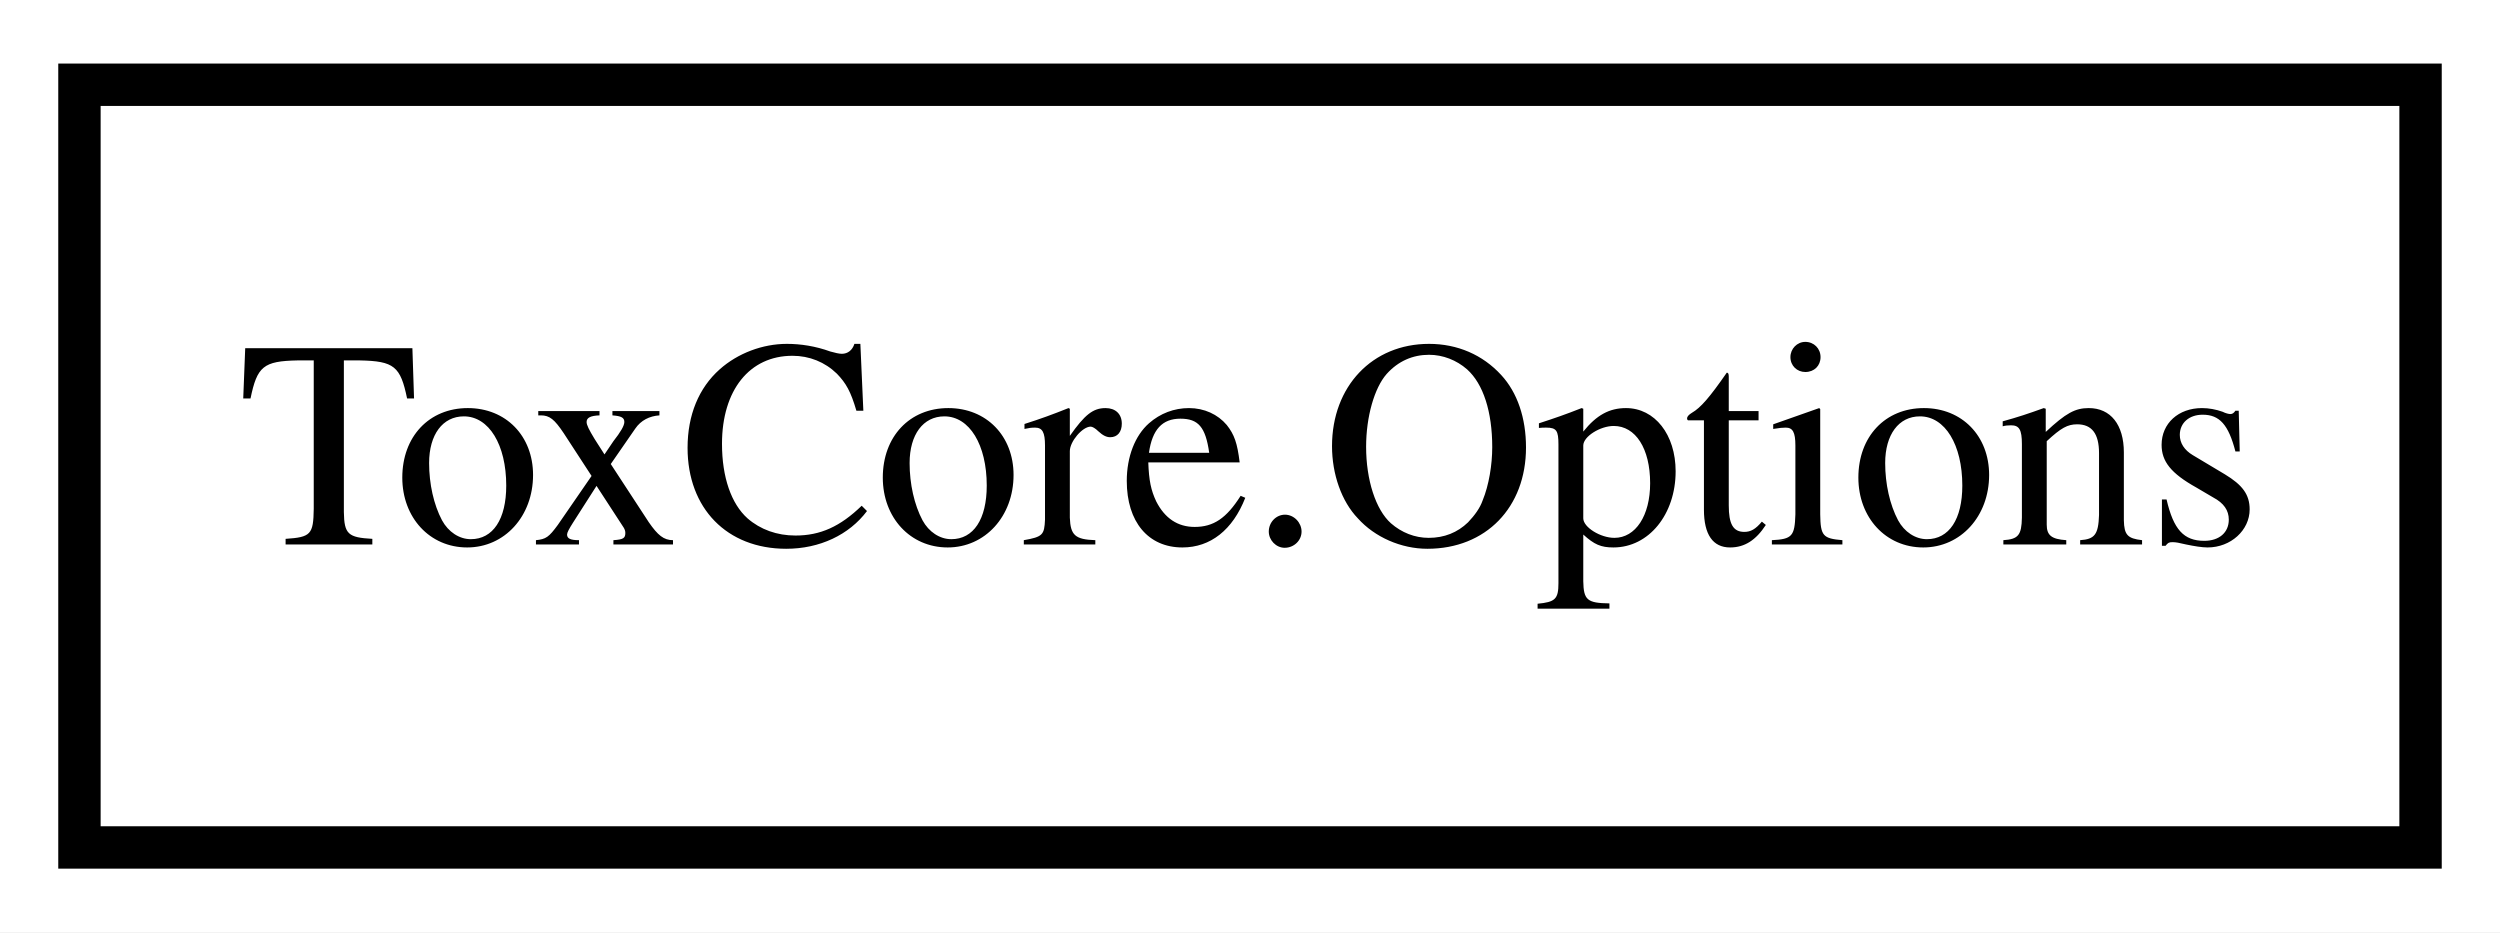
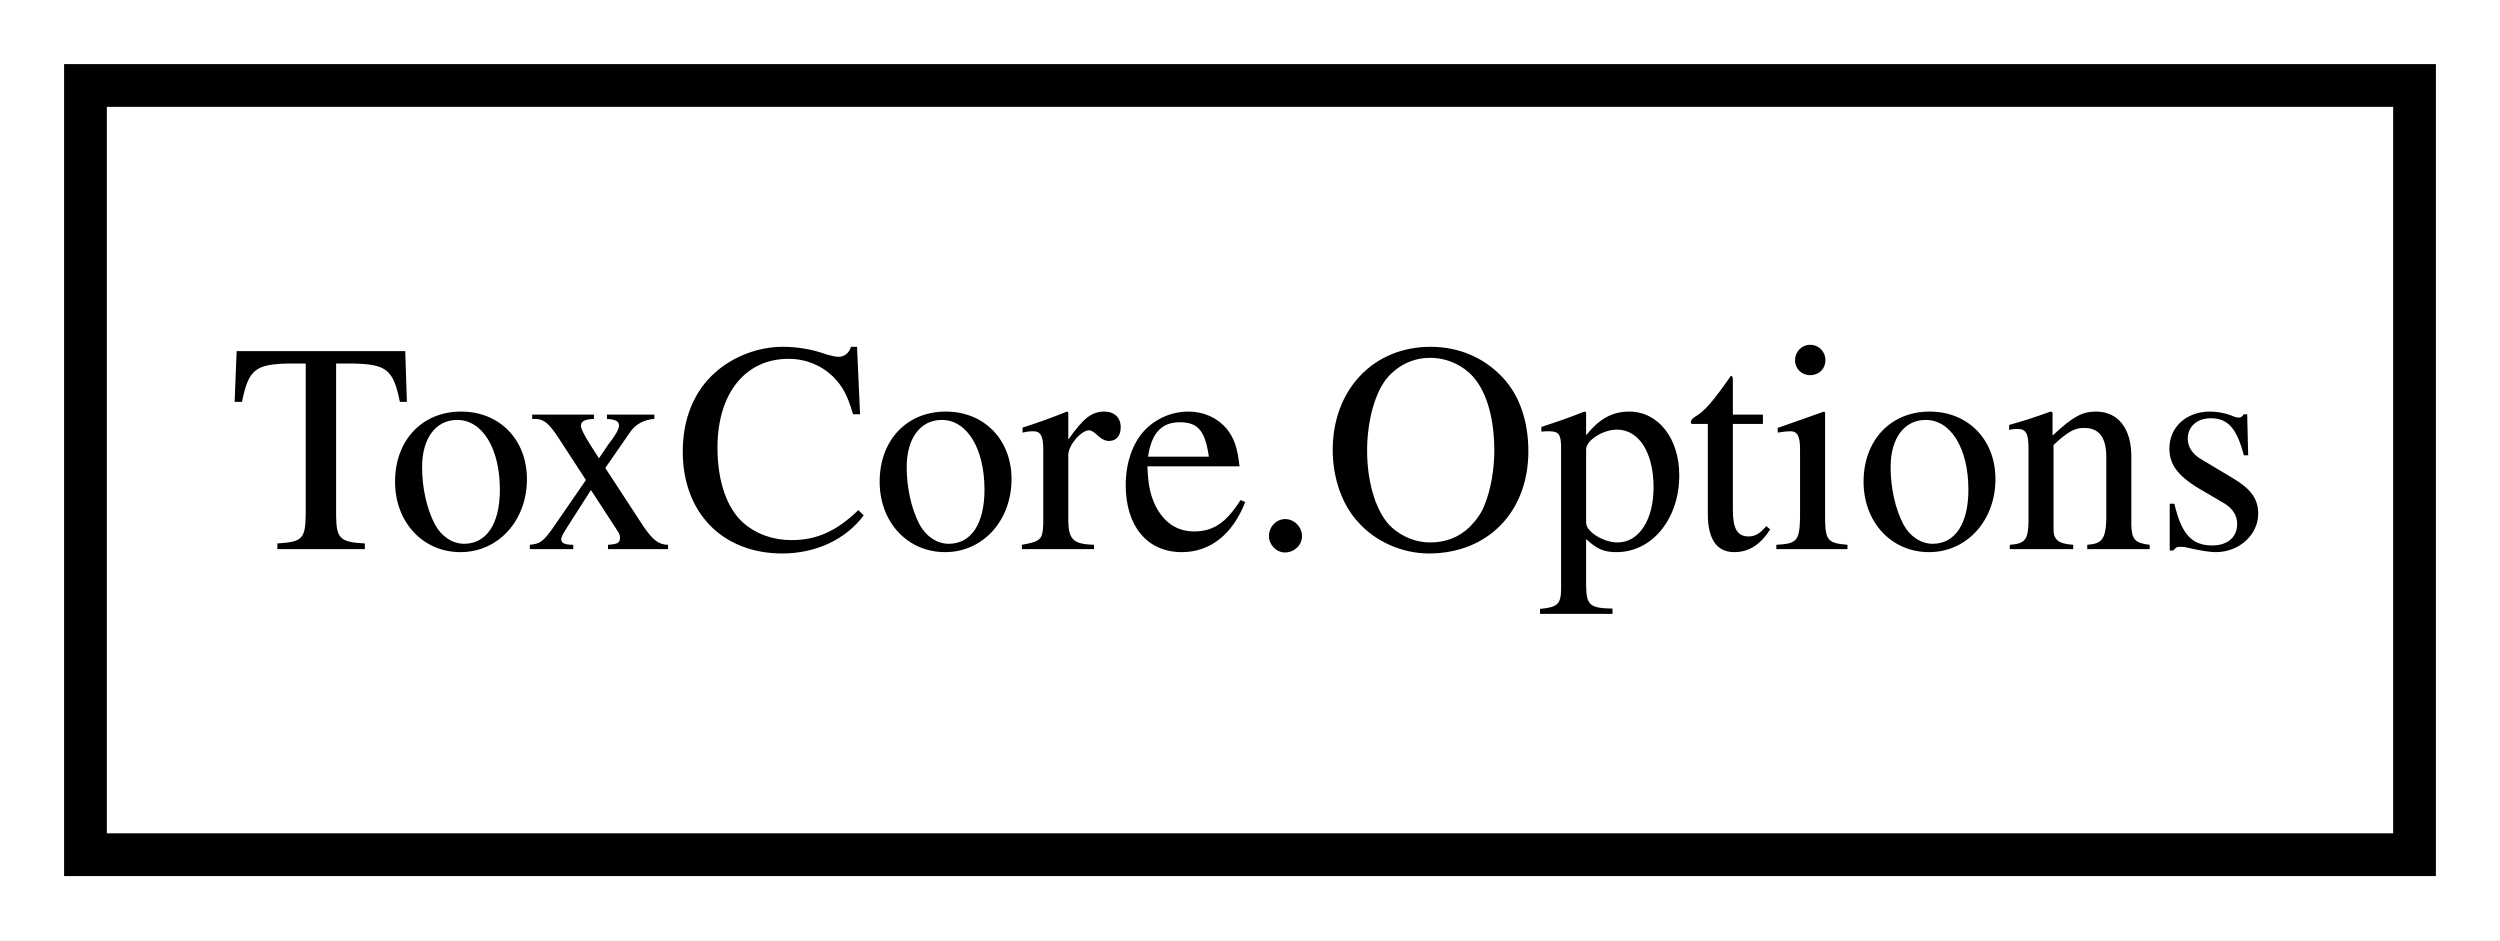
- <svg xmlns="http://www.w3.org/2000/svg" xmlns:xlink="http://www.w3.org/1999/xlink" width="118pt" height="44pt" viewBox="0.00 0.00 118.00 44.00">
+ <svg xmlns="http://www.w3.org/2000/svg" xmlns:xlink="http://www.w3.org/1999/xlink" width="117pt" height="44pt" viewBox="0.00 0.00 117.00 44.00">
  <g id="graph0" class="graph" transform="scale(1 1) rotate(0) translate(4 40)">
-     <polygon fill="white" stroke="none" points="-4,4 -4,-40 114,-40 114,4 -4,4" />
+     <polygon fill="#ffffff" stroke="transparent" points="-4,4 -4,-40 113,-40 113,4 -4,4" />
    <g id="node1" class="node">
      <g id="a_node1">
        <a xlink:href="ToxCore.Options.html" xlink:title="ToxCore.Options">
-           <polygon fill="none" stroke="black" stroke-width="2" points="110.25,-36 -0.25,-36 -0.25,-0 110.25,-0 110.25,-36" />
-           <text text-anchor="middle" x="55" y="-14.3" font-family="Times" font-size="14.00">ToxCore.Options</text>
+           <polygon fill="none" stroke="#000000" stroke-width="2" points="109,-36 0,-36 0,0 109,0 109,-36" />
+           <text text-anchor="middle" x="54.5" y="-14.3" font-family="Times" font-size="14.00" fill="#000000">ToxCore.Options</text>
        </a>
      </g>
    </g>
  </g>
</svg>
